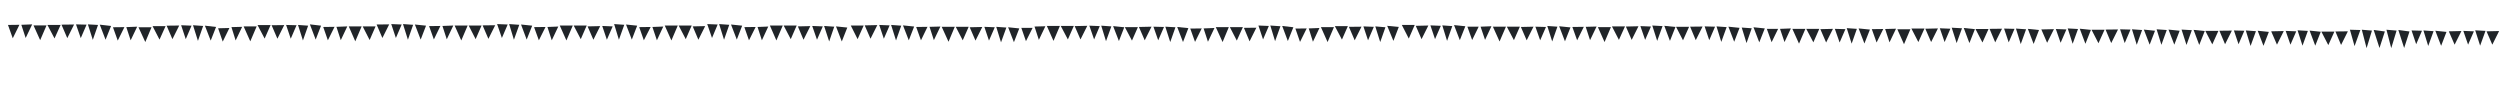
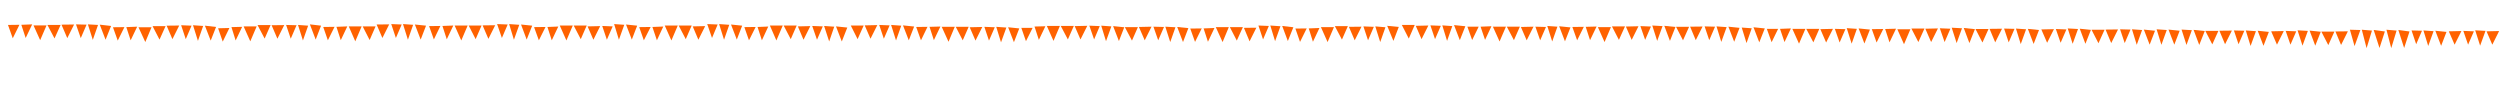
<svg xmlns="http://www.w3.org/2000/svg" version="1.1" id="Layer_1" x="0px" y="0px" width="1724px" height="60.3px" viewBox="0 0 1724 60.3" enable-background="new 0 0 1724 60.3" xml:space="preserve">
-   <polygon fill="#202428" points="504.1,16.9 508.1,27.3 511.8,17.7 " />
-   <polygon fill="#202428" points="502.9,17.1 499.3,27.4 495.9,16.6 " />
-   <polygon fill="#202428" points="487.7,16.6 494.9,16.9 491,26.2 " />
-   <polygon fill="#202428" points="486.3,18 477.7,18.2 481.6,27.4 " />
-   <polygon fill="#202428" points="477,17.6 468,17.6 472.9,27 " />
-   <polygon fill="#202428" points="467.4,17.6 458.4,17.6 463,27.9 " />
-   <polygon fill="#202428" points="457.4,18.3 449.9,18.6 453,27.8 " />
-   <polygon fill="#202428" points="448.7,18.6 440.8,18.7 444,27.8 " />
-   <polygon fill="#202428" points="576.5,18.2 580.5,28.6 584.3,19 " />
-   <polygon fill="#202428" points="575.3,18.4 571.8,28.6 568.3,17.9 " />
-   <polygon fill="#202428" points="560.1,17.9 567.4,18.2 563.4,27.4 " />
-   <polygon fill="#202428" points="558.8,18 550.2,18.2 554.1,27.4 " />
-   <polygon fill="#202428" points="549.4,17.6 540.4,17.6 545.3,27 " />
-   <polygon fill="#202428" points="539.8,17.6 530.9,17.6 535.4,27.9 " />
-   <polygon fill="#202428" points="529.8,18.3 522.4,18.6 525.4,27.8 " />
-   <polygon fill="#202428" points="521.1,18.6 513.3,18.7 516.5,27.8 " />
-   <polygon fill="#202428" points="359.3,16.9 363.2,27.3 367,17.7 " />
-   <polygon fill="#202428" points="358.1,17.1 354.4,27.4 351.1,16.6 " />
-   <polygon fill="#202428" points="342.8,16.6 350.1,16.9 346.1,26.2 " />
-   <polygon fill="#202428" points="341.5,17.4 332.8,17.5 336.8,26.8 " />
-   <polygon fill="#202428" points="332.1,17.6 323.2,17.6 328,27 " />
-   <polygon fill="#202428" points="322.5,17.6 313.5,17.6 318.1,27.9 " />
-   <polygon fill="#202428" points="312.6,17.6 305.1,17.9 308.1,27.1 " />
-   <polygon fill="#202428" points="303.7,17.9 295.9,18 299.2,27.2 " />
-   <polygon fill="#202428" points="431.7,16.9 435.7,27.3 439.4,17.7 " />
-   <polygon fill="#202428" points="430.5,17.1 426.8,27.4 423.5,16.6 " />
-   <polygon fill="#202428" points="415.3,17.9 422.5,18.2 418.5,27.4 " />
-   <polygon fill="#202428" points="413.9,18 405.2,18.2 409.2,27.4 " />
-   <polygon fill="#202428" points="404.6,17.6 395.6,17.6 400.5,27 " />
-   <polygon fill="#202428" points="668,18.5 659.1,18.5 663.9,27.8 " />
-   <polygon fill="#202428" points="658.4,18.5 649.4,18.5 654.1,28.8 " />
-   <polygon fill="#202428" points="648.5,18.3 641,18.5 644,27.7 " />
-   <polygon fill="#202428" points="639.6,18.5 631.8,18.6 635.1,27.8 " />
-   <polygon fill="#202428" points="622.7,17.5 626.7,27.8 630.4,18.3 " />
-   <polygon fill="#202428" points="621.5,17.7 617.9,27.9 614.5,17.2 " />
-   <polygon fill="#202428" points="606.3,17.2 613.5,17.5 609.5,26.7 " />
-   <polygon fill="#202428" points="605,17.3 596.3,17.5 600.3,26.7 " />
-   <polygon fill="#202428" points="595.6,17.6 586.7,17.6 591.4,27 " />
-   <polygon fill="#202428" points="884.2,17.9 888.1,28.3 891.9,18.8 " />
-   <polygon fill="#202428" points="883,18.1 879.3,28.4 876,17.6 " />
-   <polygon fill="#202428" points="867.8,17.6 875,17.9 871,27.2 " />
-   <polygon fill="#202428" points="866.4,19.1 857.8,19.2 861.7,28.5 " />
-   <polygon fill="#202428" points="857.1,18.7 848.1,18.7 852.9,28 " />
-   <polygon fill="#202428" points="956.6,17.8 960.9,28.2 964.6,18.6 " />
-   <polygon fill="#202428" points="955.4,18.8 951.8,29 948.4,18.2 " />
-   <polygon fill="#202428" points="940.2,18.2 947.4,18.5 943.4,27.8 " />
-   <polygon fill="#202428" points="938.9,18.4 930.2,18.5 934.2,27.8 " />
-   <polygon fill="#202428" points="929.5,18 920.5,18 925.4,27.3 " />
-   <polygon fill="#202428" points="919.9,18.7 910.9,18.7 915.5,29 " />
-   <polygon fill="#202428" points="909.9,19.3 902.5,19.6 905.4,28.8 " />
-   <polygon fill="#202428" points="901.1,19.6 893.3,19.7 896.5,28.9 " />
-   <polygon fill="#202428" points="1075.2,18.1 1079.2,28.5 1083,18.9 " />
-   <polygon fill="#202428" points="1074,18.4 1070.4,28.6 1067,17.9 " />
-   <polygon fill="#202428" points="1058.8,18.4 1066.1,18.6 1062.1,27.8 " />
-   <polygon fill="#202428" points="1057.5,18.4 1048.8,18.6 1052.8,27.8 " />
-   <polygon fill="#202428" points="1048.1,18.4 1039.1,18.4 1044,27.7 " />
-   <polygon fill="#202428" points="1038.5,18.4 1029.5,18.4 1034.1,28.6 " />
-   <polygon fill="#202428" points="1028.5,18.1 1021,18.4 1024.1,27.5 " />
-   <polygon fill="#202428" points="1019.7,18.4 1011.9,18.4 1015.2,27.6 " />
-   <polygon fill="#202428" points="1147.7,17.8 1151.6,28.2 1155.4,18.6 " />
-   <polygon fill="#202428" points="1146.5,18 1142.8,28.2 1139.4,17.6 " />
-   <polygon fill="#202428" points="1131.2,18 1138.5,18.3 1134.5,27.5 " />
-   <polygon fill="#202428" points="1129.9,18.1 1121.2,18.3 1125.2,27.5 " />
-   <polygon fill="#202428" points="1120.6,18.2 1111.6,18.2 1116.4,27.5 " />
-   <polygon fill="#202428" points="1191.9,18.4 1195.9,28.8 1199.6,19.2 " />
-   <polygon fill="#202428" points="1190.7,18.7 1187,28.9 1183.7,18.2 " />
-   <polygon fill="#202428" points="1175.5,18.2 1182.7,18.4 1178.7,27.7 " />
-   <polygon fill="#202428" points="1174.1,18.3 1165.5,18.4 1169.4,27.7 " />
-   <polygon fill="#202428" points="1164.8,18.5 1155.8,18.5 1160.6,27.8 " />
-   <polygon fill="#202428" points="1110.9,18.7 1101.9,18.7 1106.5,29 " />
-   <polygon fill="#202428" points="1101,18.3 1093.5,18.5 1096.5,27.7 " />
-   <polygon fill="#202428" points="1092.2,18.5 1084.3,18.6 1087.6,27.8 " />
-   <polygon fill="#202428" points="1002.7,17.3 1006.7,27.7 1010.5,18.1 " />
-   <polygon fill="#202428" points="1001.5,18 997.9,28.2 994.6,17.5 " />
-   <polygon fill="#202428" points="1281.7,19.6 1285.7,30 1289.5,20.4 " />
-   <polygon fill="#202428" points="1280.5,19.9 1276.9,30.1 1273.5,19.4 " />
-   <polygon fill="#202428" points="1265.3,19.9 1272.6,20.1 1268.6,29.3 " />
-   <polygon fill="#202428" points="1264,19.9 1255.3,20.1 1259.3,29.3 " />
-   <polygon fill="#202428" points="1254.6,19.9 1245.6,19.9 1250.5,29.2 " />
-   <polygon fill="#202428" points="1245,19.9 1236,19.9 1240.6,30.1 " />
-   <polygon fill="#202428" points="1235,19.6 1227.5,19.9 1230.6,29 " />
-   <polygon fill="#202428" points="1226.2,19.9 1218.4,19.9 1221.7,29.1 " />
-   <polygon fill="#202428" points="1354.2,19.3 1358.1,29.7 1361.9,20.1 " />
-   <polygon fill="#202428" points="1353,19.5 1349.3,29.7 1345.9,19.1 " />
-   <polygon fill="#202428" points="1337.7,19.5 1345,19.8 1341,29 " />
-   <polygon fill="#202428" points="1336.4,19.6 1327.7,19.8 1331.7,29 " />
-   <polygon fill="#202428" points="1327.1,19.7 1318.1,19.7 1322.9,29 " />
-   <polygon fill="#202428" points="1398.4,19.9 1402.4,30.3 1406.1,20.7 " />
-   <polygon fill="#202428" points="1397.2,20.2 1393.5,30.4 1390.2,19.7 " />
-   <polygon fill="#202428" points="1382,19.7 1389.2,19.9 1385.2,29.2 " />
-   <polygon fill="#202428" points="1380.6,19.8 1372,19.9 1375.9,29.2 " />
-   <polygon fill="#202428" points="1371.3,20 1362.3,20 1367.1,29.3 " />
-   <polygon fill="#202428" points="1434.2,19.8 1438.1,30.2 1441.9,20.6 " />
-   <polygon fill="#202428" points="1433,20 1429.3,30.2 1425.9,19.6 " />
-   <polygon fill="#202428" points="1417.7,20 1425,20.3 1421,29.5 " />
-   <polygon fill="#202428" points="1416.4,20.1 1407.7,20.3 1411.7,29.5 " />
-   <polygon fill="#202428" points="1478.4,20.4 1482.4,30.8 1486.1,21.2 " />
-   <polygon fill="#202428" points="1477.2,20.7 1473.5,30.9 1470.2,20.2 " />
-   <polygon fill="#202428" points="1495.4,20.4 1499.4,30.8 1503.1,21.2 " />
-   <polygon fill="#202428" points="1494.2,20.7 1490.5,30.9 1487.2,20.2 " />
-   <polygon fill="#202428" points="1462,20.2 1469.2,20.4 1465.2,29.7 " />
-   <polygon fill="#202428" points="1460.6,20.3 1452,20.4 1455.9,29.7 " />
-   <polygon fill="#202428" points="1451.3,20.5 1442.3,20.5 1447.1,29.8 " />
-   <polygon fill="#202428" points="1512.7,20.6 1516.6,31 1520.4,21.4 " />
-   <polygon fill="#202428" points="1511.5,20.8 1507.8,31 1504.4,20.4 " />
-   <polygon fill="#202428" points="1556.9,21.2 1560.9,31.6 1564.6,22 " />
-   <polygon fill="#202428" points="1555.7,21.5 1552,31.7 1548.7,21 " />
-   <polygon fill="#202428" points="1540.5,21 1547.7,21.2 1543.7,30.5 " />
-   <polygon fill="#202428" points="1539.1,21.1 1530.5,21.2 1534.4,30.5 " />
-   <polygon fill="#202428" points="1529.8,21.3 1520.8,21.3 1525.6,30.6 " />
-   <polygon fill="#202428" points="1592.7,21.1 1596.6,31.5 1600.4,21.9 " />
-   <polygon fill="#202428" points="1591.5,21.3 1587.8,31.5 1584.4,20.9 " />
-   <polygon fill="#202428" points="1576.2,21.3 1583.5,21.6 1579.5,30.8 " />
-   <polygon fill="#202428" points="1574.9,21.4 1566.2,21.6 1570.2,30.8 " />
-   <polygon fill="#202428" points="1679.4,21.2 1683.4,31.6 1687.1,22 " />
-   <polygon fill="#202428" points="1678.2,21.5 1674.5,31.7 1671.2,21 " />
-   <polygon fill="#202428" points="1663,21 1670.2,21.2 1666.2,30.5 " />
-   <polygon fill="#202428" points="1714,21.3 1710.3,31.5 1706.9,20.9 " />
-   <polygon fill="#202428" points="1698.7,21.3 1706,21.6 1702,30.8 " />
-   <polygon fill="#202428" points="1697.4,21.4 1688.7,21.6 1692.7,30.8 " />
-   <polygon fill="#202428" points="1723.4,21.4 1714.7,21.6 1718.7,30.8 " />
-   <polygon fill="#202428" points="1636.9,20.7 1640.9,33.1 1644.6,21.7 " />
-   <polygon fill="#202428" points="1635.7,21.1 1632,33.2 1628.7,20.5 " />
-   <polygon fill="#202428" points="1653.9,20.7 1657.9,33.1 1661.6,21.7 " />
-   <polygon fill="#202428" points="1652.7,21.1 1649,33.2 1645.7,20.5 " />
-   <polygon fill="#202428" points="1620.5,20.5 1627.7,20.7 1623.7,31.8 " />
-   <polygon fill="#202428" points="1619.1,21.6 1610.5,21.7 1614.4,31 " />
-   <polygon fill="#202428" points="1609.8,21.8 1600.8,21.8 1605.6,31.1 " />
-   <polygon fill="#202428" points="1317.4,20.2 1308.4,20.2 1313,30.5 " />
-   <polygon fill="#202428" points="1307.5,19.8 1300,20 1303,29.2 " />
-   <polygon fill="#202428" points="1298.7,20 1290.8,20.1 1294.1,29.3 " />
-   <polygon fill="#202428" points="1209.2,18.8 1213.2,29.2 1217,19.6 " />
-   <polygon fill="#202428" points="1208,19.5 1204.4,29.7 1201.1,19 " />
-   <polygon fill="#202428" points="986.4,17.5 993.6,17.8 989.6,27 " />
-   <polygon fill="#202428" points="985,17.6 976.3,17.8 980.3,27 " />
-   <polygon fill="#202428" points="975.6,17.2 966.7,17.2 971.5,26.6 " />
-   <polygon fill="#202428" points="395,17.6 386,17.6 390.6,27.9 " />
-   <polygon fill="#202428" points="385,18.3 377.5,18.6 380.5,27.8 " />
-   <polygon fill="#202428" points="376.2,18.6 368.3,18.7 371.6,27.8 " />
-   <polygon fill="#202428" points="213.7,16.8 217.7,27.3 221.4,17.7 " />
-   <polygon fill="#202428" points="212.5,17.7 208.9,27.9 205.5,17.2 " />
-   <polygon fill="#202428" points="197.3,17.2 204.5,17.4 200.5,26.7 " />
-   <polygon fill="#202428" points="196,17.3 187.3,17.4 191.3,26.7 " />
-   <polygon fill="#202428" points="186.6,17.3 177.6,17.3 182.5,26.6 " />
-   <polygon fill="#202428" points="177,18.2 168,18.2 172.6,28.5 " />
-   <polygon fill="#202428" points="167,18.5 159.6,18.7 162.5,27.9 " />
-   <polygon fill="#202428" points="158.2,19.3 150.4,19.5 153.6,28.7 " />
-   <polygon fill="#202428" points="286.1,16.9 290.1,27.3 293.8,17.7 " />
-   <polygon fill="#202428" points="284.9,17.1 281.3,27.4 277.9,16.6 " />
-   <polygon fill="#202428" points="269.8,16.6 277,16.9 273,26.2 " />
-   <polygon fill="#202428" points="268.4,16.8 259.7,16.9 263.7,26.2 " />
-   <polygon fill="#202428" points="259,18.2 250.1,18.2 254.9,27.6 " />
-   <polygon fill="#202428" points="249.4,18.2 240.5,18.2 245,28.5 " />
-   <polygon fill="#202428" points="239.5,18.2 232,18.5 235,27.7 " />
-   <polygon fill="#202428" points="230.7,18.5 222.9,18.6 226.1,27.8 " />
-   <polygon fill="#202428" points="68.8,17 72.8,27.4 76.6,17.9 " />
-   <polygon fill="#202428" points="67.6,17.2 64,27.5 60.6,16.8 " />
-   <polygon fill="#202428" points="52.4,16.8 59.7,17 55.7,26.3 " />
-   <polygon fill="#202428" points="51.1,16.9 42.4,17 46.4,26.3 " />
-   <polygon fill="#202428" points="41.8,17.2 32.7,17.2 37.6,26.5 " />
-   <polygon fill="#202428" points="32.1,17.5 23.1,17.5 27.7,27.7 " />
-   <polygon fill="#202428" points="22.2,16.8 14.7,17.1 17.7,26.2 " />
-   <polygon fill="#202428" points="13.4,17.1 5.5,17.2 8.8,26.4 " />
-   <polygon fill="#202428" points="141.3,17.7 145.3,28 149,18.6 " />
-   <polygon fill="#202428" points="140.1,17.9 136.5,28.2 133.1,17.4 " />
-   <polygon fill="#202428" points="124.9,17.4 132.1,17.7 128.1,27 " />
-   <polygon fill="#202428" points="123.6,17.6 114.9,17.7 118.9,27 " />
-   <polygon fill="#202428" points="114.2,18 105.2,18 110,27.3 " />
-   <polygon fill="#202428" points="104.5,18.8 95.5,18.8 100.2,29 " />
-   <polygon fill="#202428" points="94.6,18.4 87.1,18.7 90.1,27.8 " />
-   <polygon fill="#202428" points="85.8,18.7 77.9,18.8 81.2,28 " />
  <g id="Layer_2" display="none">
    <text transform="matrix(1 0 0 1 674.1696 43.5906)" display="inline" font-family="'BlissPro-Bold'" font-size="39.985">NOW ON</text>
  </g>
-   <polygon fill="#202428" points="695.2,18.8 699.2,29.1 702.9,19.6 " />
-   <polygon fill="#202428" points="694,19 690.3,29.2 687,18.5 " />
-   <polygon fill="#202428" points="678.8,18.5 686,18.8 682,28 " />
-   <polygon fill="#202428" points="677.4,18.6 668.7,18.8 672.7,28 " />
-   <polygon fill="#202428" points="767.6,18 771.6,28.3 775.3,18.8 " />
-   <polygon fill="#202428" points="766.4,18.2 762.7,28.4 759.4,17.7 " />
-   <polygon fill="#202428" points="751.2,17.7 758.4,18 754.5,27.2 " />
-   <polygon fill="#202428" points="749.8,17.8 741.1,18 745.1,27.2 " />
-   <polygon fill="#202428" points="740.5,17.9 731.5,17.9 736.4,27.2 " />
-   <polygon fill="#202428" points="811.8,18.6 815.8,29 819.5,19.4 " />
-   <polygon fill="#202428" points="810.6,18.8 807,29 803.6,18.4 " />
-   <polygon fill="#202428" points="795.4,18.4 802.7,18.6 798.7,27.8 " />
-   <polygon fill="#202428" points="794.1,18.4 785.4,18.6 789.4,27.8 " />
-   <polygon fill="#202428" points="784.7,18.7 775.7,18.7 780.6,28 " />
-   <polygon fill="#202428" points="730.9,17.9 721.9,17.9 726.5,28.2 " />
-   <polygon fill="#202428" points="720.9,18.1 713.4,18.3 716.4,27.5 " />
-   <polygon fill="#202428" points="712.1,19.2 704.3,19.2 707.5,28.4 " />
-   <polygon fill="#202428" points="847.4,18.7 838.4,18.7 843.1,29 " />
-   <polygon fill="#202428" points="837.5,19.3 830,19.6 833,28.8 " />
-   <polygon fill="#202428" points="828.7,19.6 820.8,19.7 824.1,28.9 " />
+   <g>
+     <polygon fill="#FF6200" points="504.1,16.9 508.1,27.3 511.8,17.7  " />
+     <polygon fill="#FF6200" points="502.9,17.1 499.3,27.4 495.9,16.6  " />
+     <polygon fill="#FF6200" points="487.7,16.6 494.9,16.9 491,26.2  " />
+     <polygon fill="#FF6200" points="486.3,18 477.7,18.2 481.6,27.4  " />
+     <polygon fill="#FF6200" points="477,17.6 468,17.6 472.9,27  " />
+     <polygon fill="#FF6200" points="467.4,17.6 458.4,17.6 463,27.9  " />
+     <polygon fill="#FF6200" points="457.4,18.3 449.9,18.6 453,27.8  " />
+     <polygon fill="#FF6200" points="448.7,18.6 440.8,18.7 444,27.8  " />
+     <polygon fill="#FF6200" points="576.5,18.2 580.5,28.6 584.3,19  " />
+     <polygon fill="#FF6200" points="575.3,18.4 571.8,28.6 568.3,17.9  " />
+     <polygon fill="#FF6200" points="560.1,17.9 567.4,18.2 563.4,27.4  " />
+     <polygon fill="#FF6200" points="558.8,18 550.2,18.2 554.1,27.4  " />
+     <polygon fill="#FF6200" points="549.4,17.6 540.4,17.6 545.3,27  " />
+     <polygon fill="#FF6200" points="539.8,17.6 530.9,17.6 535.4,27.9  " />
+     <polygon fill="#FF6200" points="529.8,18.3 522.4,18.6 525.4,27.8  " />
+     <polygon fill="#FF6200" points="521.1,18.6 513.3,18.7 516.5,27.8  " />
+     <polygon fill="#FF6200" points="359.3,16.9 363.2,27.3 367,17.7  " />
+     <polygon fill="#FF6200" points="358.1,17.1 354.4,27.4 351.1,16.6  " />
+     <polygon fill="#FF6200" points="342.8,16.6 350.1,16.9 346.1,26.2  " />
+     <polygon fill="#FF6200" points="341.5,17.4 332.8,17.5 336.8,26.8  " />
+     <polygon fill="#FF6200" points="332.1,17.6 323.2,17.6 328,27  " />
+     <polygon fill="#FF6200" points="322.5,17.6 313.5,17.6 318.1,27.9  " />
+     <polygon fill="#FF6200" points="312.6,17.6 305.1,17.9 308.1,27.1  " />
+     <polygon fill="#FF6200" points="303.7,17.9 295.9,18 299.2,27.2  " />
+     <polygon fill="#FF6200" points="431.7,16.9 435.7,27.3 439.4,17.7  " />
+     <polygon fill="#FF6200" points="430.5,17.1 426.8,27.4 423.5,16.6  " />
+     <polygon fill="#FF6200" points="415.3,17.9 422.5,18.2 418.5,27.4  " />
+     <polygon fill="#FF6200" points="413.9,18 405.2,18.2 409.2,27.4  " />
+     <polygon fill="#FF6200" points="404.6,17.6 395.6,17.6 400.5,27  " />
+     <polygon fill="#FF6200" points="668,18.5 659.1,18.5 663.9,27.8  " />
+     <polygon fill="#FF6200" points="658.4,18.5 649.4,18.5 654.1,28.8  " />
+     <polygon fill="#FF6200" points="648.5,18.3 641,18.5 644,27.7  " />
+     <polygon fill="#FF6200" points="639.6,18.5 631.8,18.6 635.1,27.8  " />
+     <polygon fill="#FF6200" points="622.7,17.5 626.7,27.8 630.4,18.3  " />
+     <polygon fill="#FF6200" points="621.5,17.7 617.9,27.9 614.5,17.2  " />
+     <polygon fill="#FF6200" points="606.3,17.2 613.5,17.5 609.5,26.7  " />
+     <polygon fill="#FF6200" points="605,17.3 596.3,17.5 600.3,26.7  " />
+     <polygon fill="#FF6200" points="595.6,17.6 586.7,17.6 591.4,27  " />
+     <polygon fill="#FF6200" points="884.2,17.9 888.1,28.3 891.9,18.8  " />
+     <polygon fill="#FF6200" points="883,18.1 879.3,28.4 876,17.6  " />
+     <polygon fill="#FF6200" points="867.8,17.6 875,17.9 871,27.2  " />
+     <polygon fill="#FF6200" points="866.4,19.1 857.8,19.2 861.7,28.5  " />
+     <polygon fill="#FF6200" points="857.1,18.7 848.1,18.7 852.9,28  " />
+     <polygon fill="#FF6200" points="956.6,17.8 960.9,28.2 964.6,18.6  " />
+     <polygon fill="#FF6200" points="955.4,18.8 951.8,29 948.4,18.2  " />
+     <polygon fill="#FF6200" points="940.2,18.2 947.4,18.5 943.4,27.8  " />
+     <polygon fill="#FF6200" points="938.9,18.4 930.2,18.5 934.2,27.8  " />
+     <polygon fill="#FF6200" points="929.5,18 920.5,18 925.4,27.3  " />
+     <polygon fill="#FF6200" points="919.9,18.7 910.9,18.7 915.5,29  " />
+     <polygon fill="#FF6200" points="909.9,19.3 902.5,19.6 905.4,28.8  " />
+     <polygon fill="#FF6200" points="901.1,19.6 893.3,19.7 896.5,28.9  " />
+     <polygon fill="#FF6200" points="1075.2,18.1 1079.2,28.5 1083,18.9  " />
+     <polygon fill="#FF6200" points="1074,18.4 1070.4,28.6 1067,17.9  " />
+     <polygon fill="#FF6200" points="1058.8,18.4 1066.1,18.6 1062.1,27.8  " />
+     <polygon fill="#FF6200" points="1057.5,18.4 1048.8,18.6 1052.8,27.8  " />
+     <polygon fill="#FF6200" points="1048.1,18.4 1039.1,18.4 1044,27.7  " />
+     <polygon fill="#FF6200" points="1038.5,18.4 1029.5,18.4 1034.1,28.6  " />
+     <polygon fill="#FF6200" points="1028.5,18.1 1021,18.4 1024.1,27.5  " />
+     <polygon fill="#FF6200" points="1019.7,18.4 1011.9,18.4 1015.2,27.6  " />
+     <polygon fill="#FF6200" points="1147.7,17.8 1151.6,28.2 1155.4,18.6  " />
+     <polygon fill="#FF6200" points="1146.5,18 1142.8,28.2 1139.4,17.6  " />
+     <polygon fill="#FF6200" points="1131.2,18 1138.5,18.3 1134.5,27.5  " />
+     <polygon fill="#FF6200" points="1129.9,18.1 1121.2,18.3 1125.2,27.5  " />
+     <polygon fill="#FF6200" points="1120.6,18.2 1111.6,18.2 1116.4,27.5  " />
+     <polygon fill="#FF6200" points="1191.9,18.4 1195.9,28.8 1199.6,19.2  " />
+     <polygon fill="#FF6200" points="1190.7,18.7 1187,28.9 1183.7,18.2  " />
+     <polygon fill="#FF6200" points="1175.5,18.2 1182.7,18.4 1178.7,27.7  " />
+     <polygon fill="#FF6200" points="1174.1,18.3 1165.5,18.4 1169.4,27.7  " />
+     <polygon fill="#FF6200" points="1164.8,18.5 1155.8,18.5 1160.6,27.8  " />
+     <polygon fill="#FF6200" points="1110.9,18.7 1101.9,18.7 1106.5,29  " />
+     <polygon fill="#FF6200" points="1101,18.3 1093.5,18.5 1096.5,27.7  " />
+     <polygon fill="#FF6200" points="1092.2,18.5 1084.3,18.6 1087.6,27.8  " />
+     <polygon fill="#FF6200" points="1002.7,17.3 1006.7,27.7 1010.5,18.1  " />
+     <polygon fill="#FF6200" points="1001.5,18 997.9,28.2 994.6,17.5  " />
+     <polygon fill="#FF6200" points="1281.7,19.6 1285.7,30 1289.5,20.4  " />
+     <polygon fill="#FF6200" points="1280.5,19.9 1276.9,30.1 1273.5,19.4  " />
+     <polygon fill="#FF6200" points="1265.3,19.9 1272.6,20.1 1268.6,29.3  " />
+     <polygon fill="#FF6200" points="1264,19.9 1255.3,20.1 1259.3,29.3  " />
+     <polygon fill="#FF6200" points="1254.6,19.9 1245.6,19.9 1250.5,29.2  " />
+     <polygon fill="#FF6200" points="1245,19.9 1236,19.9 1240.6,30.1  " />
+     <polygon fill="#FF6200" points="1235,19.6 1227.5,19.9 1230.6,29  " />
+     <polygon fill="#FF6200" points="1226.2,19.9 1218.4,19.9 1221.7,29.1  " />
+     <polygon fill="#FF6200" points="1354.2,19.3 1358.1,29.7 1361.9,20.1  " />
+     <polygon fill="#FF6200" points="1353,19.5 1349.3,29.7 1345.9,19.1  " />
+     <polygon fill="#FF6200" points="1337.7,19.5 1345,19.8 1341,29  " />
+     <polygon fill="#FF6200" points="1336.4,19.6 1327.7,19.8 1331.7,29  " />
+     <polygon fill="#FF6200" points="1327.1,19.7 1318.1,19.7 1322.9,29  " />
+     <polygon fill="#FF6200" points="1398.4,19.9 1402.4,30.3 1406.1,20.7  " />
+     <polygon fill="#FF6200" points="1397.2,20.2 1393.5,30.4 1390.2,19.7  " />
+     <polygon fill="#FF6200" points="1382,19.7 1389.2,19.9 1385.2,29.2  " />
+     <polygon fill="#FF6200" points="1380.6,19.8 1372,19.9 1375.9,29.2  " />
+     <polygon fill="#FF6200" points="1371.3,20 1362.3,20 1367.1,29.3  " />
+     <polygon fill="#FF6200" points="1434.2,19.8 1438.1,30.2 1441.9,20.6  " />
+     <polygon fill="#FF6200" points="1433,20 1429.3,30.2 1425.9,19.6  " />
+     <polygon fill="#FF6200" points="1417.7,20 1425,20.3 1421,29.5  " />
+     <polygon fill="#FF6200" points="1416.4,20.1 1407.7,20.3 1411.7,29.5  " />
+     <polygon fill="#FF6200" points="1478.4,20.4 1482.4,30.8 1486.1,21.2  " />
+     <polygon fill="#FF6200" points="1477.2,20.7 1473.5,30.9 1470.2,20.2  " />
+     <polygon fill="#FF6200" points="1495.4,20.4 1499.4,30.8 1503.1,21.2  " />
+     <polygon fill="#FF6200" points="1494.2,20.7 1490.5,30.9 1487.2,20.2  " />
+     <polygon fill="#FF6200" points="1462,20.2 1469.2,20.4 1465.2,29.7  " />
+     <polygon fill="#FF6200" points="1460.6,20.3 1452,20.4 1455.9,29.7  " />
+     <polygon fill="#FF6200" points="1451.3,20.5 1442.3,20.5 1447.1,29.8  " />
+     <polygon fill="#FF6200" points="1512.7,20.6 1516.6,31 1520.4,21.4  " />
+     <polygon fill="#FF6200" points="1511.5,20.8 1507.8,31 1504.4,20.4  " />
+     <polygon fill="#FF6200" points="1556.9,21.2 1560.9,31.6 1564.6,22  " />
+     <polygon fill="#FF6200" points="1555.7,21.5 1552,31.7 1548.7,21  " />
+     <polygon fill="#FF6200" points="1540.5,21 1547.7,21.2 1543.7,30.5  " />
+     <polygon fill="#FF6200" points="1539.1,21.1 1530.5,21.2 1534.4,30.5  " />
+     <polygon fill="#FF6200" points="1529.8,21.3 1520.8,21.3 1525.6,30.6  " />
+     <polygon fill="#FF6200" points="1592.7,21.1 1596.6,31.5 1600.4,21.9  " />
+     <polygon fill="#FF6200" points="1591.5,21.3 1587.8,31.5 1584.4,20.9  " />
+     <polygon fill="#FF6200" points="1576.2,21.3 1583.5,21.6 1579.5,30.8  " />
+     <polygon fill="#FF6200" points="1574.9,21.4 1566.2,21.6 1570.2,30.8  " />
+     <polygon fill="#FF6200" points="1679.4,21.2 1683.4,31.6 1687.1,22  " />
+     <polygon fill="#FF6200" points="1678.2,21.5 1674.5,31.7 1671.2,21  " />
+     <polygon fill="#FF6200" points="1663,21 1670.2,21.2 1666.2,30.5  " />
+     <polygon fill="#FF6200" points="1714,21.3 1710.3,31.5 1706.9,20.9  " />
+     <polygon fill="#FF6200" points="1698.7,21.3 1706,21.6 1702,30.8  " />
+     <polygon fill="#FF6200" points="1697.4,21.4 1688.7,21.6 1692.7,30.8  " />
+     <polygon fill="#FF6200" points="1723.4,21.4 1714.7,21.6 1718.7,30.8  " />
+     <polygon fill="#FF6200" points="1636.9,20.7 1640.9,33.1 1644.6,21.7  " />
+     <polygon fill="#FF6200" points="1635.7,21.1 1632,33.2 1628.7,20.5  " />
+     <polygon fill="#FF6200" points="1653.9,20.7 1657.9,33.1 1661.6,21.7  " />
+     <polygon fill="#FF6200" points="1652.7,21.1 1649,33.2 1645.7,20.5  " />
+     <polygon fill="#FF6200" points="1620.5,20.5 1627.7,20.7 1623.7,31.8  " />
+     <polygon fill="#FF6200" points="1619.1,21.6 1610.5,21.7 1614.4,31  " />
+     <polygon fill="#FF6200" points="1609.8,21.8 1600.8,21.8 1605.6,31.1  " />
+     <polygon fill="#FF6200" points="1317.4,20.2 1308.4,20.2 1313,30.5  " />
+     <polygon fill="#FF6200" points="1307.5,19.8 1300,20 1303,29.2  " />
+     <polygon fill="#FF6200" points="1298.7,20 1290.8,20.1 1294.1,29.3  " />
+     <polygon fill="#FF6200" points="1209.2,18.8 1213.2,29.2 1217,19.6  " />
+     <polygon fill="#FF6200" points="1208,19.5 1204.4,29.7 1201.1,19  " />
+     <polygon fill="#FF6200" points="986.4,17.5 993.6,17.8 989.6,27  " />
+     <polygon fill="#FF6200" points="985,17.6 976.3,17.8 980.3,27  " />
+     <polygon fill="#FF6200" points="975.6,17.2 966.7,17.2 971.5,26.6  " />
+     <polygon fill="#FF6200" points="395,17.6 386,17.6 390.6,27.9  " />
+     <polygon fill="#FF6200" points="385,18.3 377.5,18.6 380.5,27.8  " />
+     <polygon fill="#FF6200" points="376.2,18.6 368.3,18.7 371.6,27.8  " />
+     <polygon fill="#FF6200" points="213.7,16.8 217.7,27.3 221.4,17.7  " />
+     <polygon fill="#FF6200" points="212.5,17.7 208.9,27.9 205.5,17.2  " />
+     <polygon fill="#FF6200" points="197.3,17.2 204.5,17.4 200.5,26.7  " />
+     <polygon fill="#FF6200" points="196,17.3 187.3,17.4 191.3,26.7  " />
+     <polygon fill="#FF6200" points="186.6,17.3 177.6,17.3 182.5,26.6  " />
+     <polygon fill="#FF6200" points="177,18.2 168,18.2 172.6,28.5  " />
+     <polygon fill="#FF6200" points="167,18.5 159.6,18.7 162.5,27.9  " />
+     <polygon fill="#FF6200" points="158.2,19.3 150.4,19.5 153.6,28.7  " />
+     <polygon fill="#FF6200" points="286.1,16.9 290.1,27.3 293.8,17.7  " />
+     <polygon fill="#FF6200" points="284.9,17.1 281.3,27.4 277.9,16.6  " />
+     <polygon fill="#FF6200" points="269.8,16.6 277,16.9 273,26.2  " />
+     <polygon fill="#FF6200" points="268.4,16.8 259.7,16.9 263.7,26.2  " />
+     <polygon fill="#FF6200" points="259,18.2 250.1,18.2 254.9,27.6  " />
+     <polygon fill="#FF6200" points="249.4,18.2 240.5,18.2 245,28.5  " />
+     <polygon fill="#FF6200" points="239.5,18.2 232,18.5 235,27.7  " />
+     <polygon fill="#FF6200" points="230.7,18.5 222.9,18.6 226.1,27.8  " />
+     <polygon fill="#FF6200" points="68.8,17 72.8,27.4 76.6,17.9  " />
+     <polygon fill="#FF6200" points="67.6,17.2 64,27.5 60.6,16.8  " />
+     <polygon fill="#FF6200" points="52.4,16.8 59.7,17 55.7,26.3  " />
+     <polygon fill="#FF6200" points="51.1,16.9 42.4,17 46.4,26.3  " />
+     <polygon fill="#FF6200" points="41.8,17.2 32.7,17.2 37.6,26.5  " />
+     <polygon fill="#FF6200" points="32.1,17.5 23.1,17.5 27.7,27.7  " />
+     <polygon fill="#FF6200" points="22.2,16.8 14.7,17.1 17.7,26.2  " />
+     <polygon fill="#FF6200" points="13.4,17.1 5.5,17.2 8.8,26.4  " />
+     <polygon fill="#FF6200" points="141.3,17.7 145.3,28 149,18.6  " />
+     <polygon fill="#FF6200" points="140.1,17.9 136.5,28.2 133.1,17.4  " />
+     <polygon fill="#FF6200" points="124.9,17.4 132.1,17.7 128.1,27  " />
+     <polygon fill="#FF6200" points="123.6,17.6 114.9,17.7 118.9,27  " />
+     <polygon fill="#FF6200" points="114.2,18 105.2,18 110,27.3  " />
+     <polygon fill="#FF6200" points="104.5,18.8 95.5,18.8 100.2,29  " />
+     <polygon fill="#FF6200" points="94.6,18.4 87.1,18.7 90.1,27.8  " />
+     <polygon fill="#FF6200" points="85.8,18.7 77.9,18.8 81.2,28  " />
+     <polygon fill="#FF6200" points="695.2,18.8 699.2,29.1 702.9,19.6  " />
+     <polygon fill="#FF6200" points="694,19 690.3,29.2 687,18.5  " />
+     <polygon fill="#FF6200" points="678.8,18.5 686,18.8 682,28  " />
+     <polygon fill="#FF6200" points="677.4,18.6 668.7,18.8 672.7,28  " />
+     <polygon fill="#FF6200" points="767.6,18 771.6,28.3 775.3,18.8  " />
+     <polygon fill="#FF6200" points="766.4,18.2 762.7,28.4 759.4,17.7  " />
+     <polygon fill="#FF6200" points="751.2,17.7 758.4,18 754.5,27.2  " />
+     <polygon fill="#FF6200" points="749.8,17.8 741.1,18 745.1,27.2  " />
+     <polygon fill="#FF6200" points="740.5,17.9 731.5,17.9 736.4,27.2  " />
+     <polygon fill="#FF6200" points="811.8,18.6 815.8,29 819.5,19.4  " />
+     <polygon fill="#FF6200" points="810.6,18.8 807,29 803.6,18.4  " />
+     <polygon fill="#FF6200" points="795.4,18.4 802.7,18.6 798.7,27.8  " />
+     <polygon fill="#FF6200" points="794.1,18.4 785.4,18.6 789.4,27.8  " />
+     <polygon fill="#FF6200" points="784.7,18.7 775.7,18.7 780.6,28  " />
+     <polygon fill="#FF6200" points="730.9,17.9 721.9,17.9 726.5,28.2  " />
+     <polygon fill="#FF6200" points="720.9,18.1 713.4,18.3 716.4,27.5  " />
+     <polygon fill="#FF6200" points="712.1,19.2 704.3,19.2 707.5,28.4  " />
+     <polygon fill="#FF6200" points="847.4,18.7 838.4,18.7 843.1,29  " />
+     <polygon fill="#FF6200" points="837.5,19.3 830,19.6 833,28.8  " />
+     <polygon fill="#FF6200" points="828.7,19.6 820.8,19.7 824.1,28.9  " />
+   </g>
</svg>
